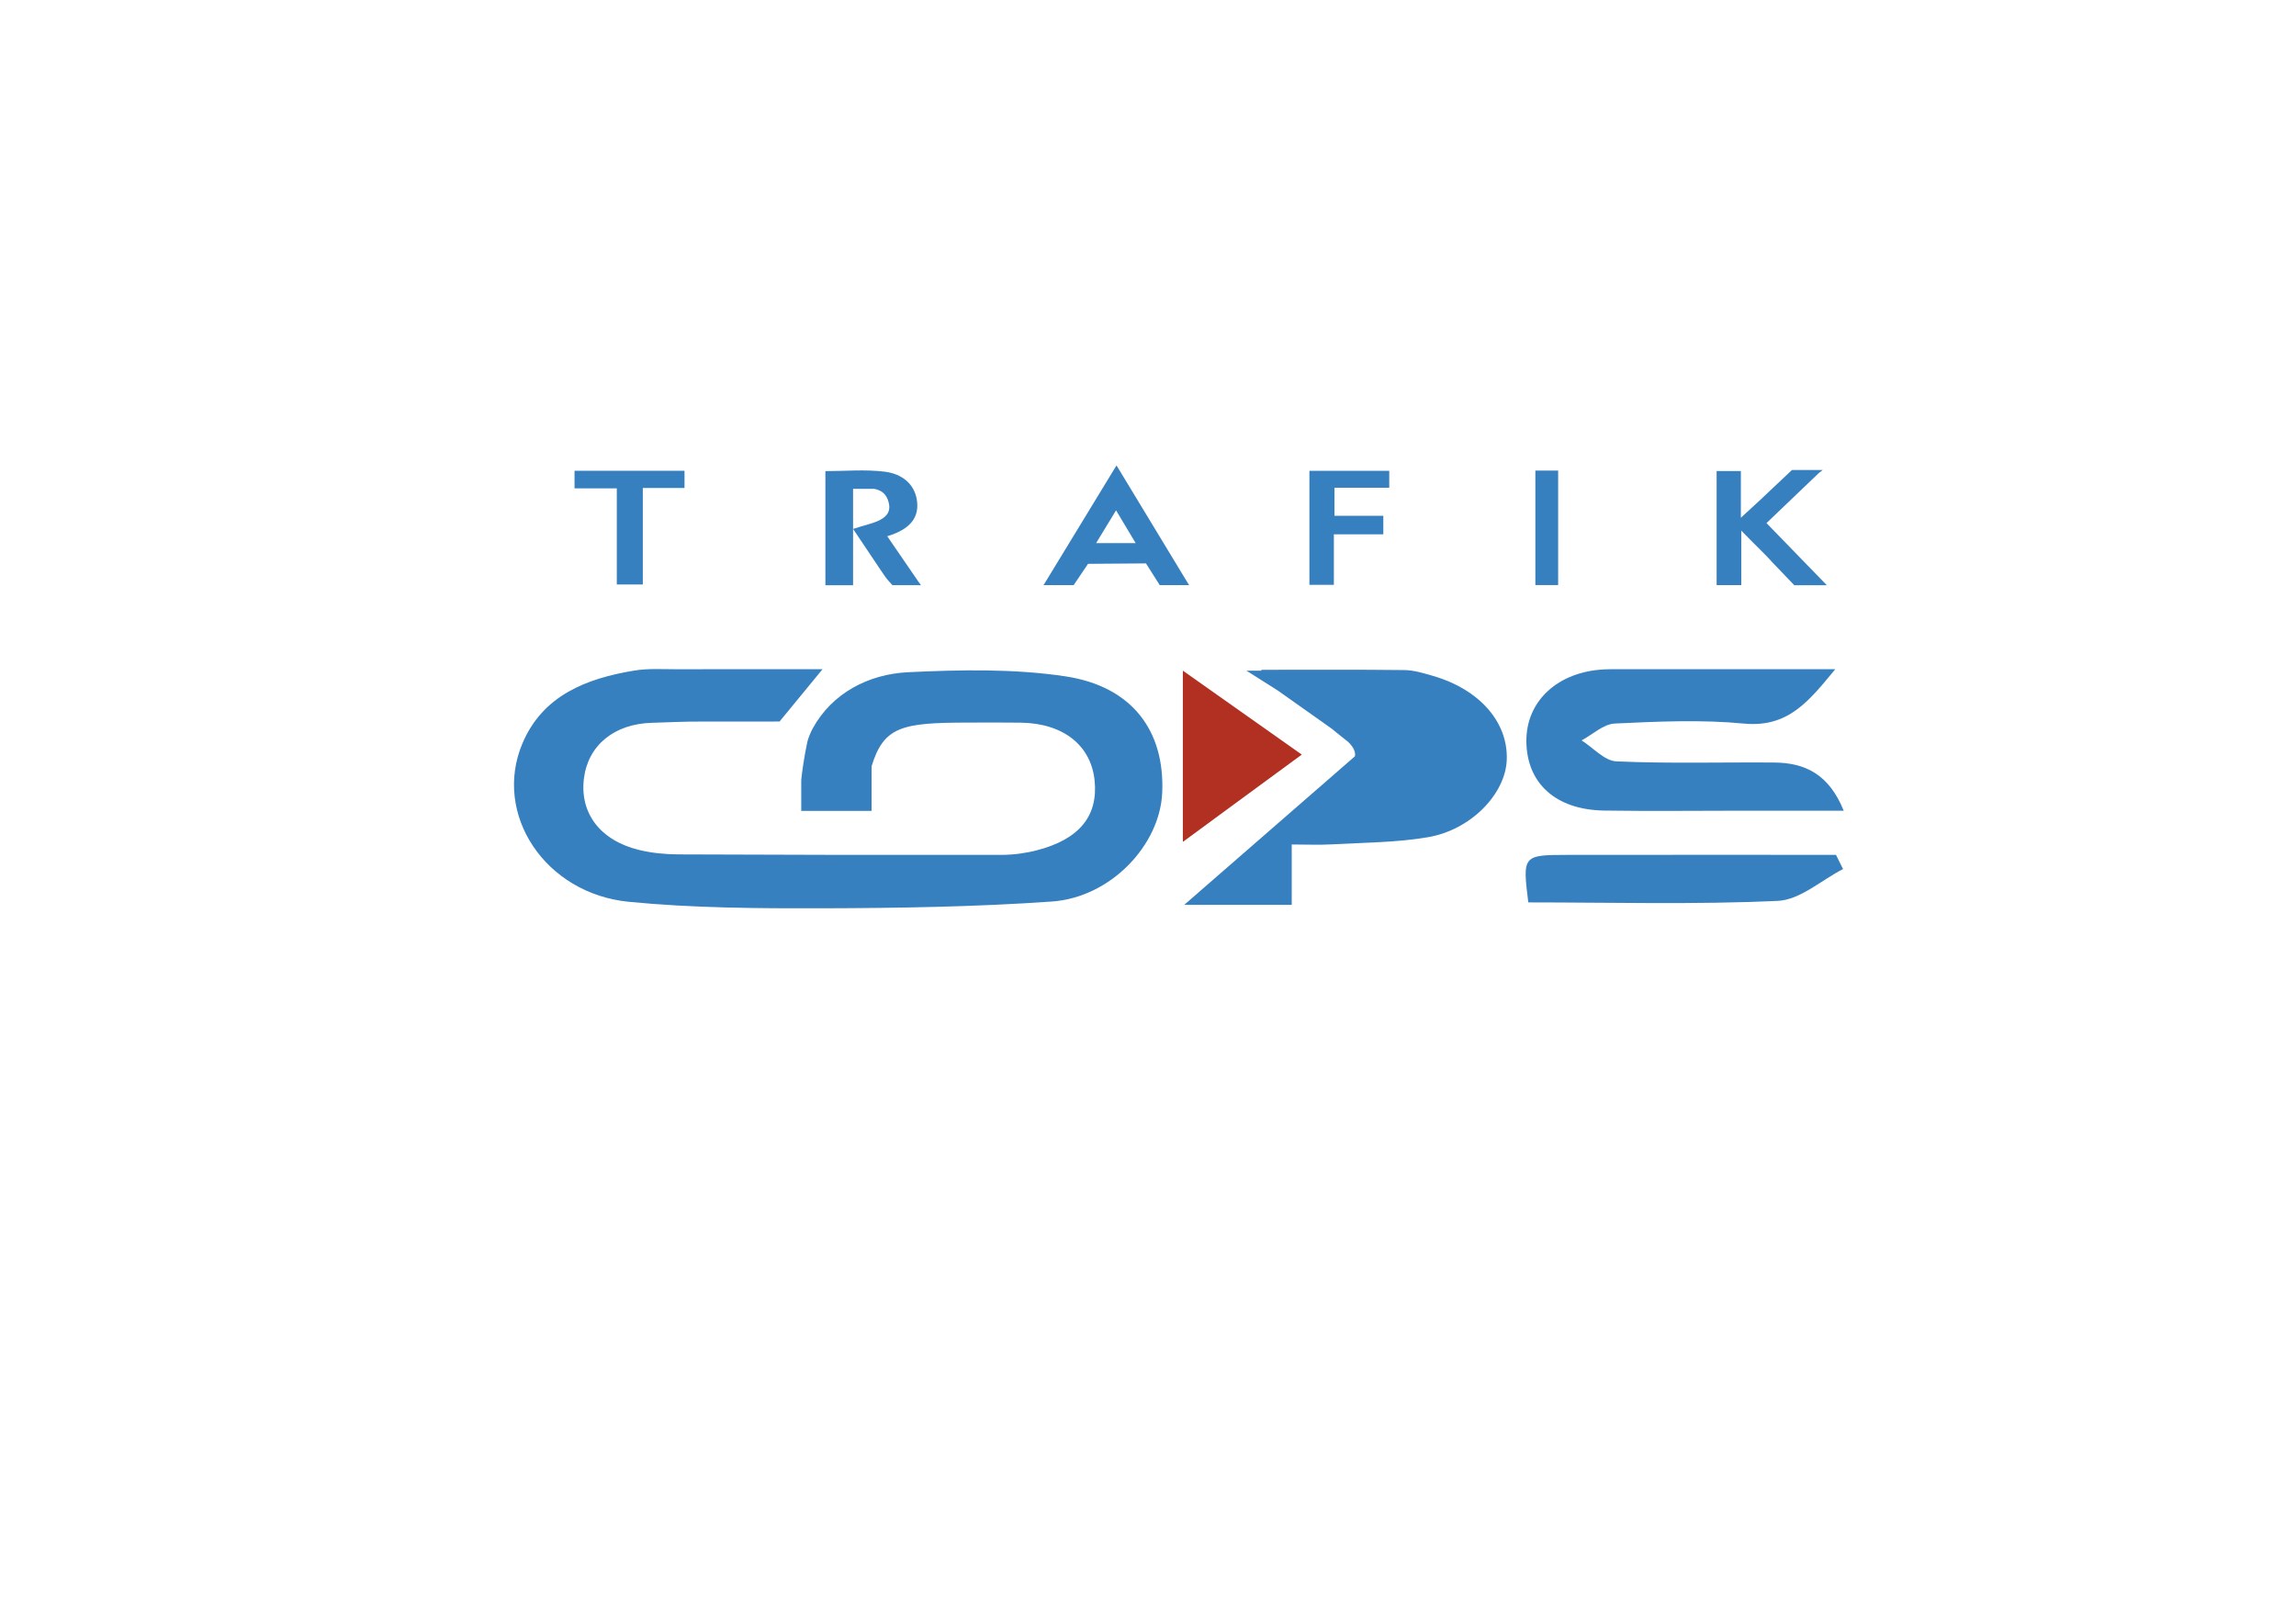
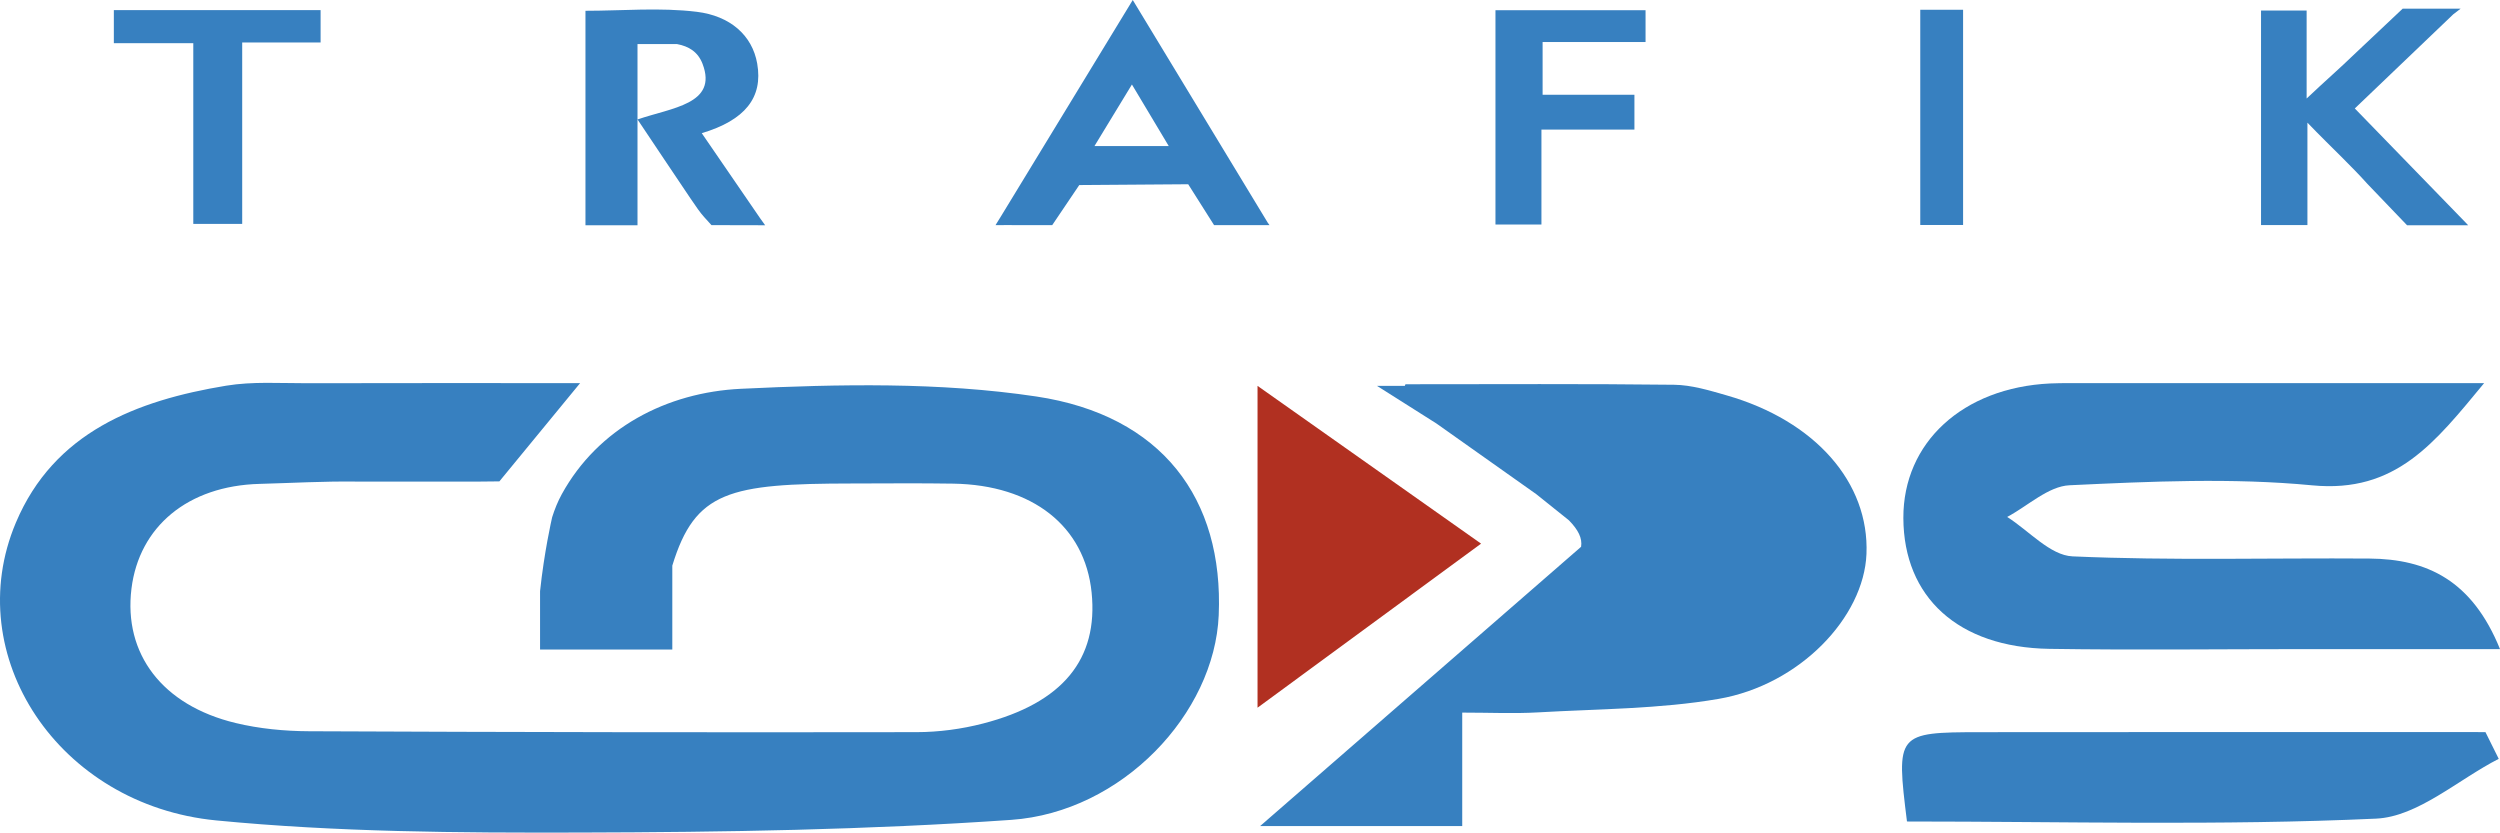
- <svg xmlns="http://www.w3.org/2000/svg" version="1.1" id="svg1" width="1122.52" height="793.707" viewBox="0 0 1122.52 793.707">
+ <svg xmlns="http://www.w3.org/2000/svg" version="1.1" id="svg1" viewBox="251.29 227.49 650.11 216.51">
  <defs id="defs1">
    <clipPath clipPathUnits="userSpaceOnUse" id="clipPath2">
      <path d="M 0,595.28 H 841.89 V 0 H 0 Z" transform="translate(-409.2305,-408.1833)" id="path2" />
    </clipPath>
    <clipPath clipPathUnits="userSpaceOnUse" id="clipPath4">
      <path d="M 0,595.28 H 841.89 V 0 H 0 Z" transform="translate(-337.6963,-380.7313)" id="path4" />
    </clipPath>
    <clipPath clipPathUnits="userSpaceOnUse" id="clipPath6">
      <path d="M 0,595.28 H 841.89 V 0 H 0 Z" transform="translate(-669.562,-381.0212)" id="path6" />
    </clipPath>
    <clipPath clipPathUnits="userSpaceOnUse" id="clipPath8">
      <path d="M 0,595.28 H 841.89 V 0 H 0 Z" transform="translate(-489.3257,-416.4666)" id="path8" />
    </clipPath>
    <clipPath clipPathUnits="userSpaceOnUse" id="clipPath10">
      <path d="M 0,595.28 H 841.89 V 0 H 0 Z" transform="translate(-226.166,-416.2401)" id="path10" />
    </clipPath>
    <clipPath clipPathUnits="userSpaceOnUse" id="clipPath12">
      <path d="M 0,595.28 H 841.89 V 0 H 0 Z" id="path12" />
    </clipPath>
    <clipPath clipPathUnits="userSpaceOnUse" id="clipPath14">
      <path d="M 0,595.28 H 841.89 V 0 H 0 Z" transform="translate(-675.8023,-276.6667)" id="path14" />
    </clipPath>
    <clipPath clipPathUnits="userSpaceOnUse" id="clipPath16">
      <path d="M 0,595.28 H 841.89 V 0 H 0 Z" transform="translate(-676.0503,-298.0652)" id="path16" />
    </clipPath>
    <clipPath clipPathUnits="userSpaceOnUse" id="clipPath18">
      <path d="M 0,595.28 H 841.89 V 0 H 0 Z" transform="translate(-433.7281,-286.6375)" id="path18" />
    </clipPath>
    <clipPath clipPathUnits="userSpaceOnUse" id="clipPath20">
      <path d="M 0,595.28 H 841.89 V 0 H 0 Z" transform="translate(-390.545,-347.3406)" id="path20" />
    </clipPath>
    <clipPath clipPathUnits="userSpaceOnUse" id="clipPath22">
      <path d="M 0,595.28 H 841.89 V 0 H 0 Z" transform="translate(-525.2144,-347.5544)" id="path22" />
    </clipPath>
  </defs>
  <g id="layer-MC0">
    <path id="path1" d="M 0,0 C 2.689,-4.496 4.806,-8.035 7.184,-12.012 H -7.31 C -4.924,-8.091 -2.761,-4.537 0,0 m 10.969,-19.455 c 0.004,-0.003 0.009,-0.005 0.012,-0.008 l 5.04,-7.965 H 26.83 l -0.352,0.493 -3.661,6.039 C 15.307,-8.506 7.953,3.625 0.163,16.477 -6.41,5.687 -12.688,-4.615 -18.881,-14.781 l -6.56,-10.766 -1.162,-1.881 h 1.062 c 0.601,0 0.521,0.011 1.111,0.011 0.978,-10e-4 0.974,-0.011 1.946,-0.011 h 6.939 l 5.273,7.814 c 10e-4,0.001 0.002,0.001 0.002,0.001 z" style="fill:#3780c0;fill-opacity:1;fill-rule:evenodd;stroke:none" transform="matrix(1.333333,0,0,-1.333333,545.6407,249.4623)" clip-path="url(#clipPath2)" />
    <path id="path3" d="m 0,0 -0.954,1.33 c -1.715,2.499 -7.942,11.573 -11.409,16.627 8.43,2.526 11.973,6.933 10.817,13.563 -0.969,5.554 -5.294,9.309 -11.771,10.106 -7.161,0.882 -14.628,0.201 -21.727,0.201 V 36.311 0.098 0 h 0.143 8.71 1.296 v 35.172 0.159 h 7.307 0.419 c 2.263,-0.427 4.064,-1.498 4.965,-3.862 3.002,-7.868 -6.043,-8.531 -12.684,-10.837 3.563,-5.317 6.901,-10.336 10.283,-15.337 1.109,-1.64 1.936,-2.852 2.729,-3.719 l 1.391,-1.536 0.028,-0.019 h 1.419 z" style="fill:#3780c0;fill-opacity:1;fill-rule:evenodd;stroke:none" transform="matrix(1.333333,0,0,-1.333333,450.2617,286.0649)" clip-path="url(#clipPath4)" />
    <path id="path5" d="m 0,0 c 0.004,0 0.006,0 0.01,0.002 -0.547,0.564 -1.092,1.123 -1.637,1.685 l -0.017,0.02 c -6.891,7.092 -13.516,13.914 -20.186,20.782 6.461,6.179 12.781,12.222 19.209,18.368 l 1.424,1.088 H -12.5 l -9.379,-8.841 -0.002,10e-4 c -2.691,-2.627 -5.789,-5.308 -9.344,-8.677 v 17.153 h -8.894 V -0.256 h 9.049 v 19.973 c 2.433,-2.531 4.746,-4.785 6.894,-6.93 l 0.004,-0.004 c 1.707,-1.704 3.307,-3.339 4.781,-4.984 l 7.758,-8.095 h 2.305 7.445 2.168 z" style="fill:#3780c0;fill-opacity:1;fill-rule:evenodd;stroke:none" transform="matrix(1.333333,0,0,-1.333333,892.7493,285.6784)" clip-path="url(#clipPath6)" />
    <path id="path7" d="m 0,0 v -10.285 h 17.908 v -6.793 H -0.227 V -35.592 H -9.193 V 6.203 h 29.271 l 0,-6.203 z" style="fill:#3780c0;fill-opacity:1;fill-rule:evenodd;stroke:none" transform="matrix(1.333333,0,0,-1.333333,652.4343,238.4179)" clip-path="url(#clipPath8)" />
    <path id="path9" d="M 0,0 H -15.496 V 6.449 H 24.828 V 0.137 H 9.538 V -35.245 H 0 Z" style="fill:#3780c0;fill-opacity:1;fill-rule:evenodd;stroke:none" transform="matrix(1.333333,0,0,-1.333333,301.5547,238.7199)" clip-path="url(#clipPath10)" />
    <path id="path11" d="m 571.335,380.783 h -8.352 v 41.976 h 8.352 z" style="fill:#3780c0;fill-opacity:1;fill-rule:evenodd;stroke:none" transform="matrix(1.333333,0,0,-1.333333,0,793.7067)" clip-path="url(#clipPath12)" />
    <path id="path13" d="m 0,0 c -7.967,-4.075 -15.785,-11.293 -23.92,-11.665 -30.437,-1.398 -60.975,-0.558 -91.492,-0.558 -2.139,17.189 -2.024,17.397 14.244,17.42 32.859,0.047 65.721,0.015 98.578,0.015 C -1.729,3.474 -0.863,1.738 0,0" style="fill:#3780c0;fill-opacity:1;fill-rule:evenodd;stroke:none" transform="matrix(1.333333,0,0,-1.333333,901.0697,424.8177)" clip-path="url(#clipPath14)" />
    <path id="path15" d="m 0,0 h -37.871 c -16.676,0 -33.352,-0.211 -50.024,0.05 -17.752,0.281 -28.414,10.053 -28.47,25.514 -0.049,14.735 11.59,25.417 28.607,26.245 1.315,0.061 2.633,0.067 3.947,0.067 26.266,0.003 52.528,0.003 80.719,0.003 -9.601,-11.604 -17.191,-21.501 -33.525,-19.939 -15.653,1.501 -31.582,0.754 -47.344,0.015 -4.139,-0.196 -8.109,-4.022 -12.156,-6.18 4.244,-2.685 8.39,-7.494 12.744,-7.687 19.269,-0.856 38.601,-0.284 57.906,-0.428 C -14.186,17.575 -5.42,13.374 0,0" style="fill:#3780c0;fill-opacity:1;fill-rule:evenodd;stroke:none" transform="matrix(1.333333,0,0,-1.333333,901.4004,396.2864)" clip-path="url(#clipPath16)" />
    <path id="path17" d="M 0,0 V 62.768 C 15.26,51.996 28.42,42.709 43.596,31.996 28.869,21.19 15.738,11.551 0,0" style="fill:#b13021;fill-opacity:1;fill-rule:evenodd;stroke:none" transform="matrix(1.333333,0,0,-1.333333,578.3041,411.5233)" clip-path="url(#clipPath18)" />
    <path id="path19" d="m 0,0 c -18.859,2.82 -38.408,2.41 -57.561,1.495 -14.491,-0.694 -27.841,-7.642 -34.947,-20.551 -0.779,-1.419 -1.387,-2.931 -1.883,-4.503 -0.139,-0.604 -1.557,-6.854 -2.357,-14.423 v -11.37 h 22.572 3.221 v 8.147 8.212 c 4.447,14.556 11.129,15.989 35.036,16.018 6.585,0.009 13.169,0.077 19.751,-0.029 15.494,-0.246 25.679,-8.3 26.992,-21.231 1.319,-12.982 -5.597,-21.522 -21.161,-25.549 -4.195,-1.088 -8.64,-1.681 -12.97,-1.687 -39.503,-0.064 -79.004,-0.006 -118.506,0.176 -4.781,0.024 -9.679,0.487 -14.316,1.607 -14.309,3.448 -21.887,13.489 -20.306,26.221 1.499,12.072 10.986,20.041 24.98,20.416 6.222,0.167 12.508,0.529 18.736,0.451 h 24.326 l 3.711,0.037 12.449,15.15 c 0.003,0.003 0.003,0.006 0.004,0.006 l 3.293,4.008 h -1.152 c -18.162,0 -35.135,0.026 -52.105,-0.021 -5.266,-0.012 -10.629,0.369 -15.776,-0.48 -17.496,-2.891 -33.568,-9.066 -41.014,-26.714 -10.925,-25.887 8.253,-55.081 39.07,-58.072 23.524,-2.286 47.317,-2.432 70.986,-2.368 28.031,0.076 56.122,0.522 84.069,2.474 21.586,1.507 39.657,20.695 40.472,39.93 C 36.581,-19.965 24.574,-3.673 0,0" style="fill:#3780c0;fill-opacity:1;fill-rule:nonzero;stroke:none" transform="matrix(1.333333,0,0,-1.333333,520.7267,330.5859)" clip-path="url(#clipPath20)" />
    <path id="path21" d="m 0,0 c -3.35,0.959 -6.826,2.029 -10.258,2.067 -17.457,0.211 -34.918,0.1 -52.377,0.1 -0.043,-0.106 -0.086,-0.211 -0.127,-0.316 h -5.426 l 11.606,-7.348 19.482,-13.79 6.362,-5.102 c 1.812,-1.858 2.621,-3.479 2.357,-5.144 l -21.265,-18.502 -41.338,-35.966 h 39.42 v 22.128 c 5.388,0 10.099,-0.226 14.785,0.044 11.756,0.681 23.664,0.639 35.209,2.63 15.836,2.729 28.343,15.907 28.847,28.267 C 27.846,-17.016 17.273,-4.951 0,0" style="fill:#3780c0;fill-opacity:1;fill-rule:nonzero;stroke:none" transform="matrix(1.333333,0,0,-1.333333,700.2859,330.3008)" clip-path="url(#clipPath22)" />
  </g>
</svg>
